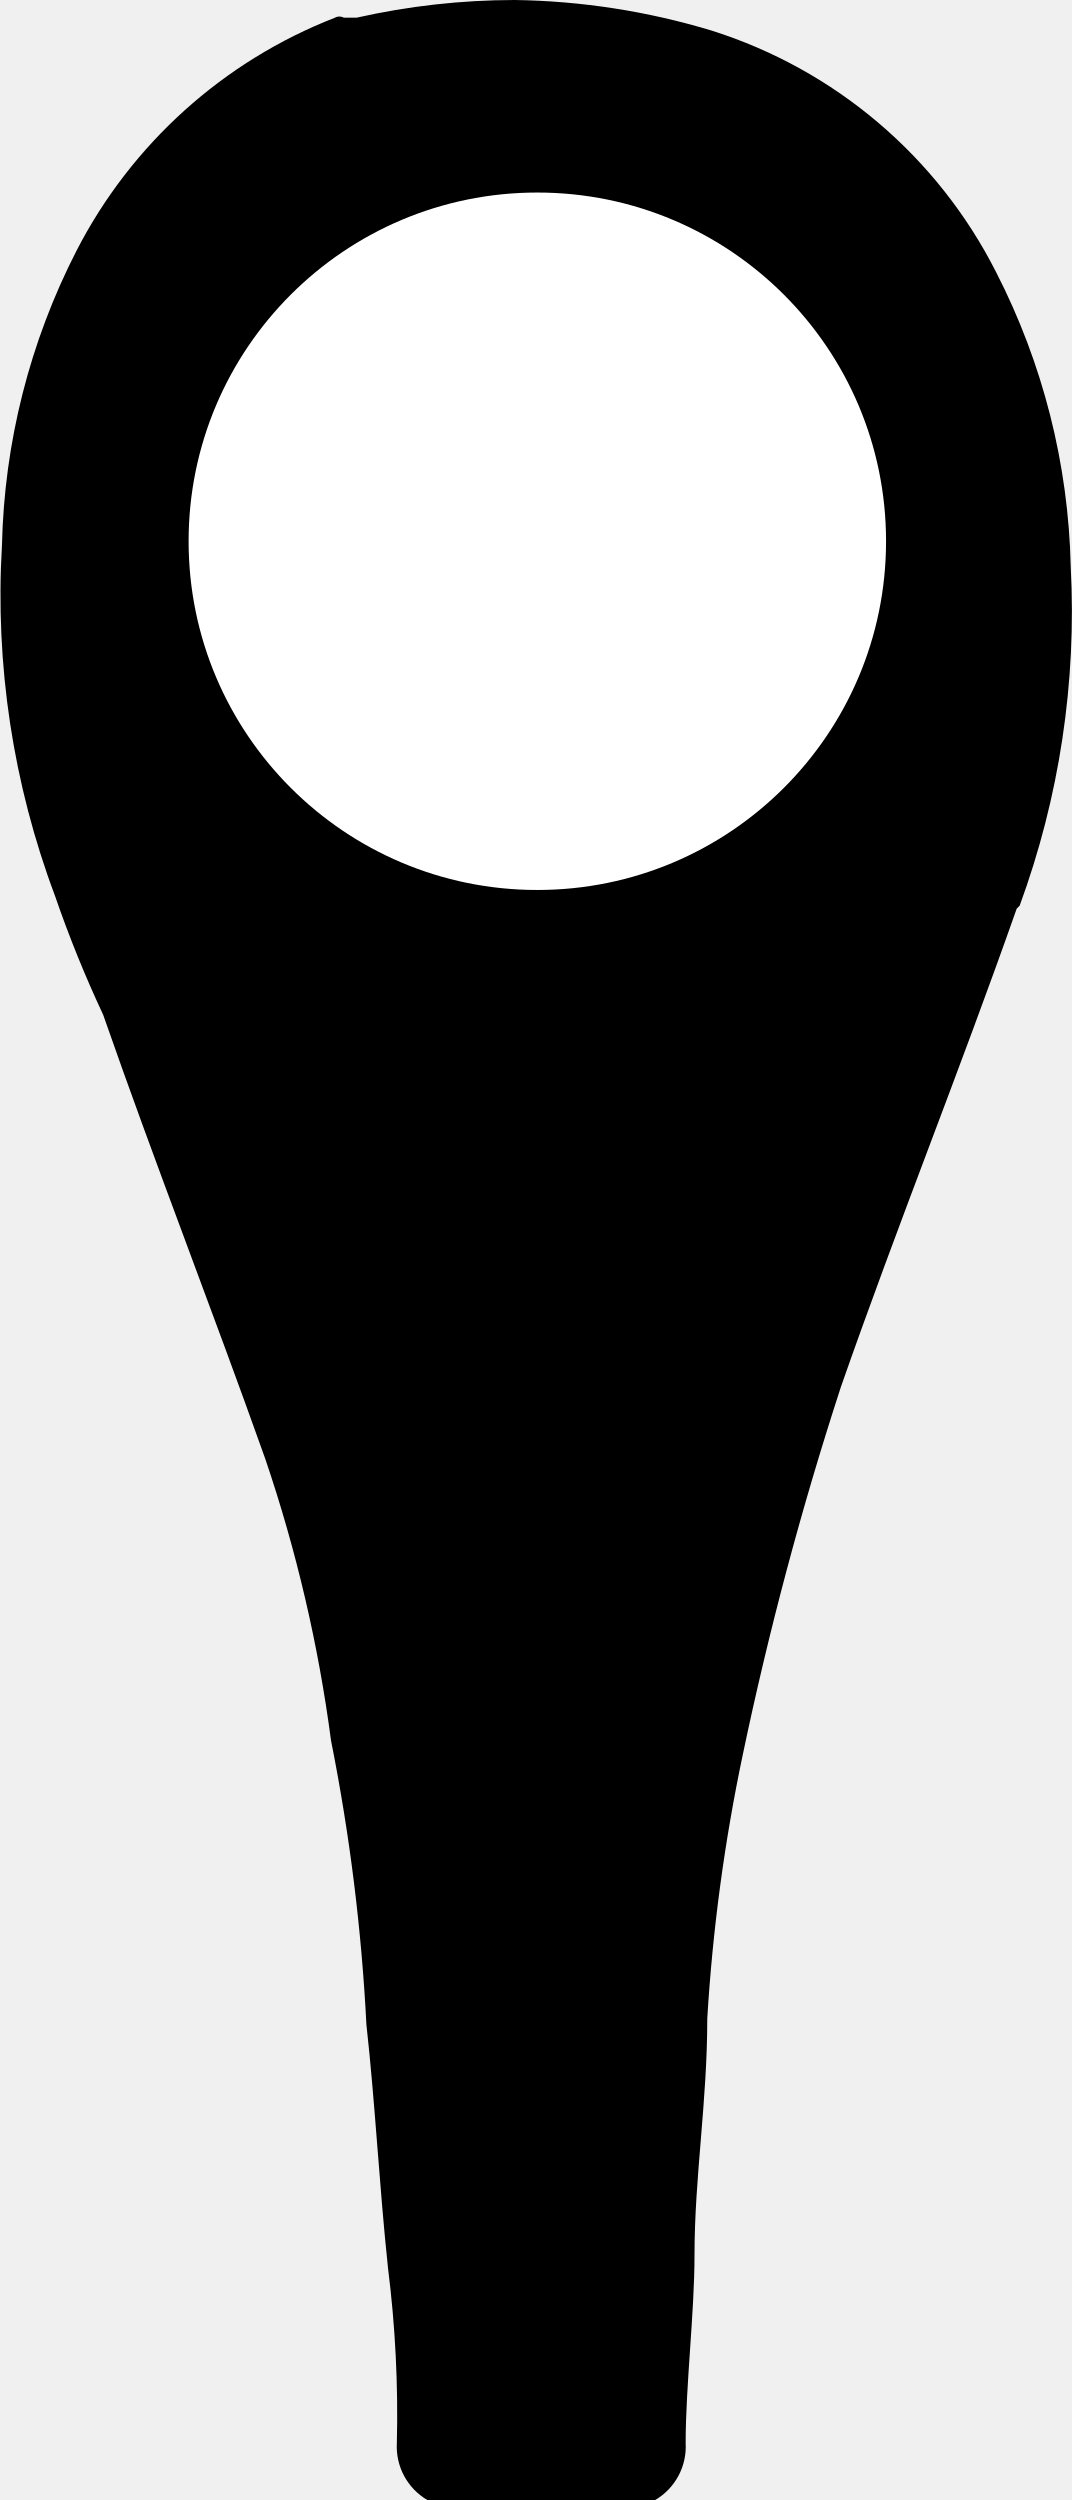
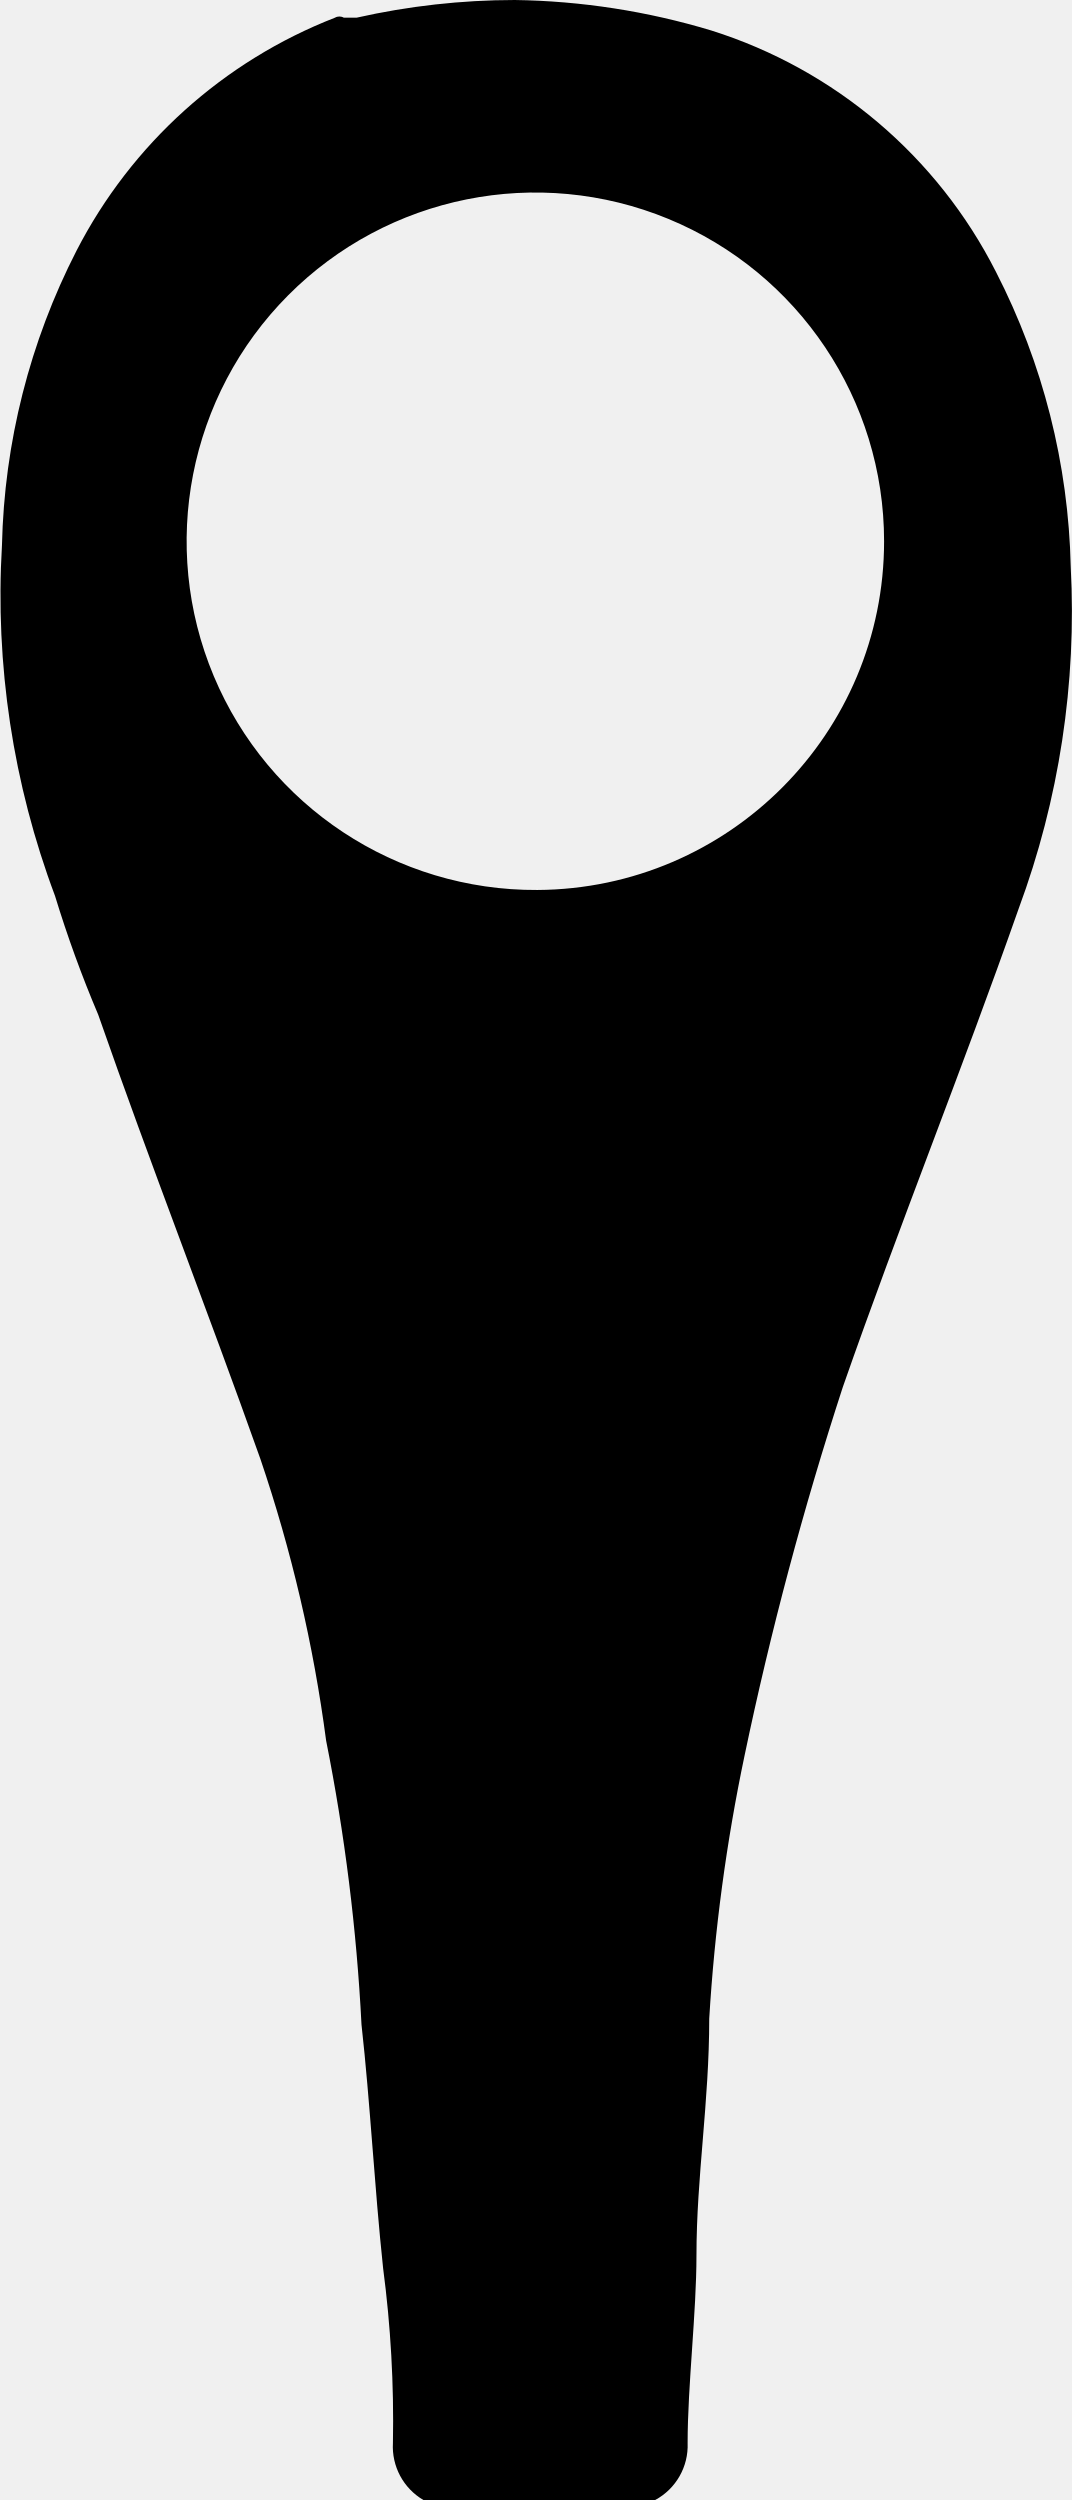
<svg xmlns="http://www.w3.org/2000/svg" id="tulia" viewBox="0 0 10.91 25.45">
-   <defs>
-     <style>.cls-1{fill:#fff;}</style>
-   </defs>
-   <path d="M25.18,14.42a3.74,3.74,0,0,0-4,3.47q0,0.09,0,.19a3.75,3.75,0,0,0,7.5,0A3.67,3.67,0,0,0,25.18,14.42Z" transform="translate(-19.53 -12.61)" />
-   <path d="M29.88,21.86c-0.58,1.65-1.21,3.21-1.79,4.87a35.76,35.76,0,0,0-1,3.75,18.36,18.36,0,0,0-.36,2.68c0,0.85-.13,1.61-0.13,2.41,0,0.58-.09,1.33-0.09,1.91a0.63,0.63,0,0,1-.31.58H23.88a0.63,0.63,0,0,1-.31-0.58,11.93,11.93,0,0,0-.09-1.78c-0.09-.85-0.13-1.67-0.22-2.48a20,20,0,0,0-.36-2.89,15,15,0,0,0-.67-2.87c-0.54-1.52-1.12-3-1.65-4.52a12.26,12.26,0,0,1-.49-1.21,8.7,8.7,0,0,1-.54-3.57,6.91,6.91,0,0,1,.76-3,5,5,0,0,1,2.63-2.37,0.09,0.09,0,0,1,.09,0h0.13a7.37,7.37,0,0,1,1.61-.18,7.28,7.28,0,0,1,2,.31,4.9,4.9,0,0,1,2.9,2.46,6.9,6.9,0,0,1,.76,3,8.69,8.69,0,0,1-.52,3.45Z" transform="translate(-19.53 -12.61)" />
-   <circle class="cls-1" cx="5.47" cy="5.51" r="3.55" />
+   <path d="M10.9,5.77a6.9,6.9,0,0,0-.76-3A4.9,4.9,0,0,0,7.24.31a7.28,7.28,0,0,0-2-.31A7.37,7.37,0,0,0,3.63.18H3.5a0.09,0.09,0,0,0-.09,0A5,5,0,0,0,.78,2.55a6.91,6.91,0,0,0-.76,3A8.7,8.7,0,0,0,.56,9.12,12.26,12.26,0,0,0,1,10.33c0.53,1.52,1.11,3,1.65,4.52a15,15,0,0,1,.67,2.87,20,20,0,0,1,.36,2.89c0.09,0.81.13,1.63,0.22,2.48A11.92,11.92,0,0,1,4,24.87a0.63,0.63,0,0,0,.31.58H6.67A0.63,0.63,0,0,0,7,24.87c0-.58.09-1.33,0.09-1.91,0-.8.13-1.56,0.13-2.41a18.36,18.36,0,0,1,.36-2.68,35.77,35.77,0,0,1,1-3.75c0.58-1.66,1.21-3.22,1.79-4.87l0,0A8.69,8.69,0,0,0,10.9,5.77ZM5.47,9.06A3.55,3.55,0,1,1,9,5.51,3.55,3.55,0,0,1,5.47,9.06Z" transform="translate(0 0)" />
</svg>
